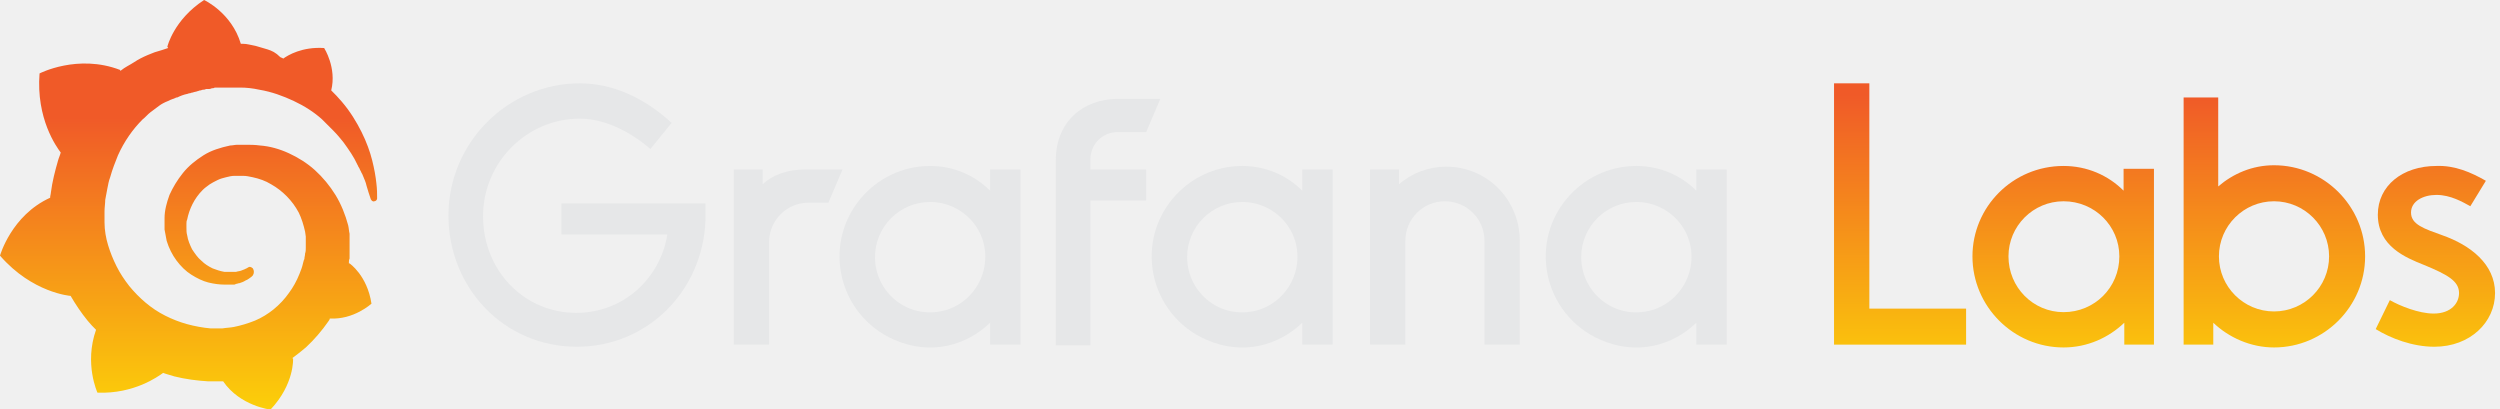
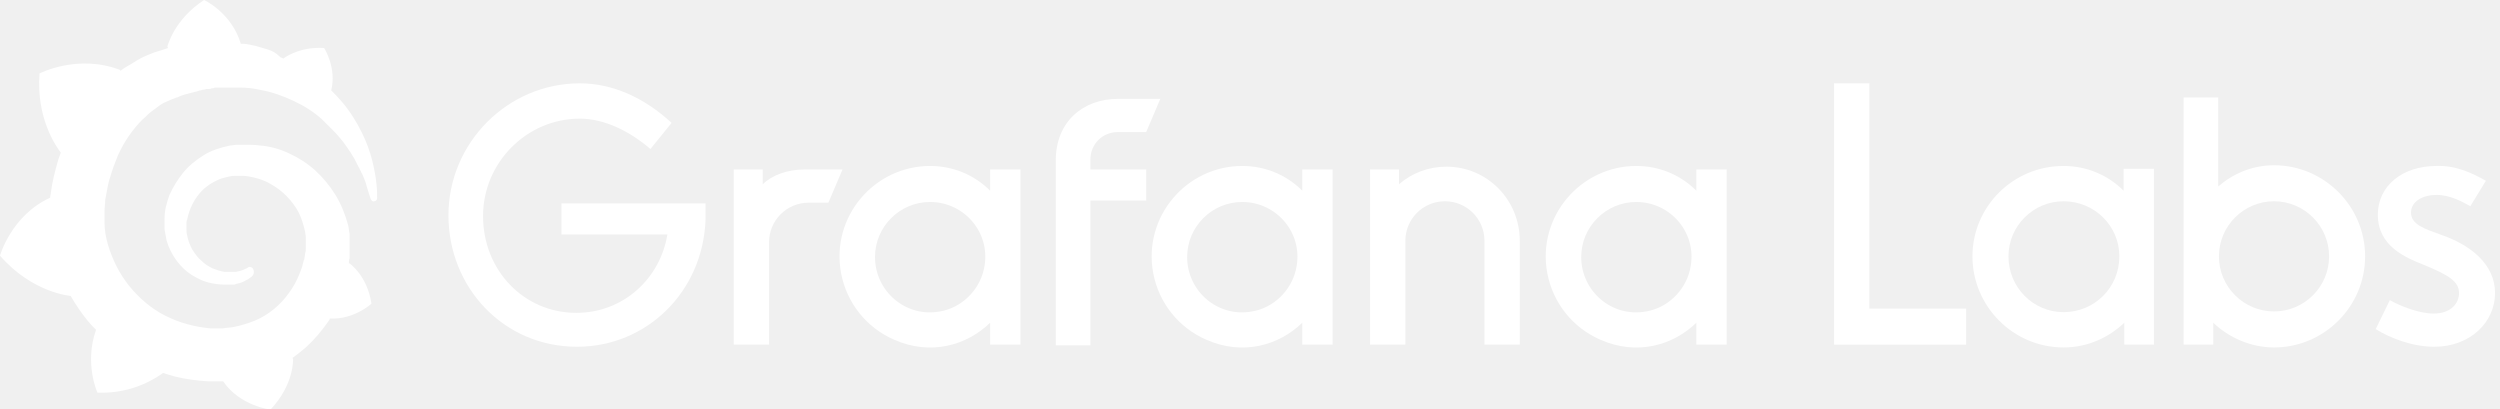
<svg xmlns="http://www.w3.org/2000/svg" version="1.1" id="Layer_1" x="0px" y="0px" width="354px" height="57.8px" viewBox="0 0 354 57.8" style="enable-background:new 0 0 354 57.8;" xml:space="preserve">
-   <style type="text/css">
+   <defs id="defs62" />
+   <style type="text/css" id="style2">
	.st0{fill:#E6E7E8;}
	.st1{fill:url(#SVGID_1_);}
	.st2{fill:url(#SVGID_2_);}
	.st3{fill:url(#SVGID_3_);}
	.st4{fill:url(#SVGID_4_);}
	.st5{fill:url(#SVGID_5_);}
</style>
-   <g>
-     <g>
-       <path class="st0" d="M99.9,31.2c-0.4,10.1-8.3,17.9-18.2,17.9c-10.4,0-18.2-8.4-18.2-18.6c0-10.3,8.4-18.7,18.6-18.7    c4.6,0,9.1,2,13,5.6l-3,3.7c-2.9-2.5-6.5-4.3-10-4.3c-7.5,0-13.7,6.2-13.7,13.8c0,7.7,5.8,13.7,13.2,13.7    c6.7,0,11.9-4.9,12.9-11.1H79.5v-4.4h20.4V31.2z" />
-       <path class="st0" d="M117.3,28.7h-2.8c-3.1,0-5.6,2.5-5.6,5.6v14.5h-5V24h4.1v2.1c1.3-1.3,3.5-2.1,5.9-2.1h5.4L117.3,28.7z" />
-       <path class="st0" d="M144.4,48.8h-4.2v-3.1c-3.3,3.2-8.4,4.7-13.6,2.4c-3.9-1.7-6.7-5.2-7.5-9.4c-1.5-8,4.7-15.2,12.6-15.2    c3.3,0,6.3,1.3,8.5,3.5V24h4.3V48.8z M139.3,38.2c1.2-5.1-2.7-9.6-7.6-9.6c-4.3,0-7.8,3.5-7.8,7.8c0,4.8,4.3,8.6,9.2,7.7    C136.1,43.6,138.6,41.2,139.3,38.2z" />
-       <path class="st0" d="M154.4,22.6V24h7.9v4.4h-7.9v20.5h-4.9V22.7c0-5.5,3.9-8.7,8.8-8.7h6l-2,4.7h-4    C156.1,18.7,154.4,20.4,154.4,22.6z" />
-       <path class="st0" d="M188.6,48.8h-4.2v-3.1c-3.3,3.2-8.4,4.7-13.6,2.4c-3.9-1.7-6.7-5.2-7.5-9.4c-1.5-8,4.7-15.2,12.6-15.2    c3.3,0,6.3,1.3,8.5,3.5V24h4.3V48.8z M183.5,38.2c1.2-5.1-2.7-9.6-7.6-9.6c-4.3,0-7.8,3.5-7.8,7.8c0,4.8,4.3,8.6,9.2,7.7    C180.3,43.6,182.8,41.2,183.5,38.2z" />
-       <path class="st0" d="M215.2,34.1v14.7h-5V34.1c0-3.1-2.5-5.6-5.6-5.6c-3.1,0-5.6,2.5-5.6,5.6v14.7h-5V24h4.1v2.1    c1.8-1.6,4.2-2.5,6.7-2.5C210.6,23.6,215.2,28.3,215.2,34.1z" />
-       <path class="st0" d="M244.4,48.8h-4.2v-3.1c-3.3,3.2-8.4,4.7-13.6,2.4c-3.9-1.7-6.7-5.2-7.5-9.4c-1.5-8,4.7-15.2,12.6-15.2    c3.3,0,6.3,1.3,8.5,3.5V24h4.3V48.8z M239.3,38.2c1.2-5.1-2.7-9.6-7.6-9.6c-4.3,0-7.8,3.5-7.8,7.8c0,4.8,4.3,8.6,9.2,7.7    C236.1,43.6,238.6,41.2,239.3,38.2z" />
+   <g id="g57" style="fill:#ffffff;fill-opacity:1">
+     <g id="g18" style="fill:#ffffff;fill-opacity:1">
+       <path class="st0" d="M99.9,31.2c-0.4,10.1-8.3,17.9-18.2,17.9c-10.4,0-18.2-8.4-18.2-18.6c0-10.3,8.4-18.7,18.6-18.7    c4.6,0,9.1,2,13,5.6l-3,3.7c-2.9-2.5-6.5-4.3-10-4.3c-7.5,0-13.7,6.2-13.7,13.8c0,7.7,5.8,13.7,13.2,13.7    c6.7,0,11.9-4.9,12.9-11.1H79.5v-4.4h20.4V31.2z" id="path4" style="fill:#ffffff;fill-opacity:1" />
+       <path class="st0" d="M117.3,28.7h-2.8c-3.1,0-5.6,2.5-5.6,5.6v14.5h-5V24h4.1v2.1c1.3-1.3,3.5-2.1,5.9-2.1h5.4L117.3,28.7z" id="path6" style="fill:#ffffff;fill-opacity:1" />
+       <path class="st0" d="M144.4,48.8h-4.2v-3.1c-3.3,3.2-8.4,4.7-13.6,2.4c-3.9-1.7-6.7-5.2-7.5-9.4c-1.5-8,4.7-15.2,12.6-15.2    c3.3,0,6.3,1.3,8.5,3.5V24h4.3V48.8z M139.3,38.2c1.2-5.1-2.7-9.6-7.6-9.6c-4.3,0-7.8,3.5-7.8,7.8c0,4.8,4.3,8.6,9.2,7.7    C136.1,43.6,138.6,41.2,139.3,38.2z" id="path8" style="fill:#ffffff;fill-opacity:1" />
+       <path class="st0" d="M154.4,22.6V24h7.9v4.4h-7.9v20.5h-4.9V22.7c0-5.5,3.9-8.7,8.8-8.7h6l-2,4.7h-4    C156.1,18.7,154.4,20.4,154.4,22.6z" id="path10" style="fill:#ffffff;fill-opacity:1" />
+       <path class="st0" d="M188.6,48.8h-4.2v-3.1c-3.3,3.2-8.4,4.7-13.6,2.4c-3.9-1.7-6.7-5.2-7.5-9.4c-1.5-8,4.7-15.2,12.6-15.2    c3.3,0,6.3,1.3,8.5,3.5V24h4.3V48.8z M183.5,38.2c1.2-5.1-2.7-9.6-7.6-9.6c-4.3,0-7.8,3.5-7.8,7.8c0,4.8,4.3,8.6,9.2,7.7    C180.3,43.6,182.8,41.2,183.5,38.2z" id="path12" style="fill:#ffffff;fill-opacity:1" />
+       <path class="st0" d="M215.2,34.1v14.7h-5V34.1c0-3.1-2.5-5.6-5.6-5.6c-3.1,0-5.6,2.5-5.6,5.6v14.7h-5V24h4.1v2.1    c1.8-1.6,4.2-2.5,6.7-2.5C210.6,23.6,215.2,28.3,215.2,34.1z" id="path14" style="fill:#ffffff;fill-opacity:1" />
+       <path class="st0" d="M244.4,48.8h-4.2v-3.1c-3.3,3.2-8.4,4.7-13.6,2.4c-3.9-1.7-6.7-5.2-7.5-9.4c-1.5-8,4.7-15.2,12.6-15.2    c3.3,0,6.3,1.3,8.5,3.5V24h4.3V48.8z M239.3,38.2c1.2-5.1-2.7-9.6-7.6-9.6c-4.3,0-7.8,3.5-7.8,7.8c0,4.8,4.3,8.6,9.2,7.7    C236.1,43.6,238.6,41.2,239.3,38.2z" id="path16" style="fill:#ffffff;fill-opacity:1" />
    </g>
-     <g>
+     <g id="g48" style="fill:#ffffff;fill-opacity:1">
      <linearGradient id="SVGID_1_" gradientUnits="userSpaceOnUse" x1="269.01" y1="65.755" x2="269.01" y2="13.489">
-         <stop offset="0" style="stop-color:#FFF100" />
-         <stop offset="1" style="stop-color:#F05A28" />
+         <stop offset="0" style="stop-color:#FFF100" id="stop20" />
+         <stop offset="1" style="stop-color:#F05A28" id="stop22" />
      </linearGradient>
-       <path class="st1" d="M278.4,48.8h-18.7v-37h5v31.9h13.7V48.8z" />
+       <path class="st1" d="M278.4,48.8h-18.7v-37h5v31.9h13.7V48.8z" id="path25" style="fill:#ffffff;fill-opacity:1" />
      <linearGradient id="SVGID_2_" gradientUnits="userSpaceOnUse" x1="292.104" y1="65.755" x2="292.104" y2="13.489">
-         <stop offset="0" style="stop-color:#FFF100" />
-         <stop offset="1" style="stop-color:#F05A28" />
+         <stop offset="0" style="stop-color:#FFF100" id="stop27" />
+         <stop offset="1" style="stop-color:#F05A28" id="stop29" />
      </linearGradient>
-       <path class="st2" d="M305,48.8h-4.2v-3.1c-2.2,2.1-5.2,3.5-8.6,3.5c-7.1,0-12.9-5.8-12.9-12.9c0-7,5.7-12.8,12.9-12.8    c3.3,0,6.3,1.3,8.5,3.5v-3.1h4.3V48.8z M300.1,36.3c0-4.3-3.5-7.8-7.9-7.8c-4.3,0-7.8,3.5-7.8,7.8c0,4.4,3.5,7.9,7.8,7.9    C296.6,44.2,300.1,40.7,300.1,36.3z" />
+       <path class="st2" d="M305,48.8h-4.2v-3.1c-2.2,2.1-5.2,3.5-8.6,3.5c-7.1,0-12.9-5.8-12.9-12.9c0-7,5.7-12.8,12.9-12.8    c3.3,0,6.3,1.3,8.5,3.5v-3.1h4.3V48.8z M300.1,36.3c0-4.3-3.5-7.8-7.9-7.8c-4.3,0-7.8,3.5-7.8,7.8c0,4.4,3.5,7.9,7.8,7.9    C296.6,44.2,300.1,40.7,300.1,36.3z" id="path32" style="fill:#ffffff;fill-opacity:1" />
      <linearGradient id="SVGID_3_" gradientUnits="userSpaceOnUse" x1="322.047" y1="65.755" x2="322.047" y2="13.489">
-         <stop offset="0" style="stop-color:#FFF100" />
-         <stop offset="1" style="stop-color:#F05A28" />
+         <stop offset="0" style="stop-color:#FFF100" id="stop34" />
+         <stop offset="1" style="stop-color:#F05A28" id="stop36" />
      </linearGradient>
-       <path class="st3" d="M334.9,36.3c0,7.1-5.8,12.9-12.9,12.9c-3.3,0-6.4-1.4-8.6-3.5v3.1h-4.2v-35h4.9v12.6c2.1-1.8,4.8-3,7.9-3    C329.1,23.4,334.9,29.2,334.9,36.3z M329.8,36.3c0-4.3-3.5-7.8-7.8-7.8s-7.8,3.5-7.8,7.8c0,4.3,3.5,7.8,7.8,7.8    S329.8,40.6,329.8,36.3z" />
+       <path class="st3" d="M334.9,36.3c0,7.1-5.8,12.9-12.9,12.9c-3.3,0-6.4-1.4-8.6-3.5v3.1h-4.2v-35h4.9v12.6c2.1-1.8,4.8-3,7.9-3    C329.1,23.4,334.9,29.2,334.9,36.3z M329.8,36.3c0-4.3-3.5-7.8-7.8-7.8s-7.8,3.5-7.8,7.8c0,4.3,3.5,7.8,7.8,7.8    S329.8,40.6,329.8,36.3z" id="path39" style="fill:#ffffff;fill-opacity:1" />
      <linearGradient id="SVGID_4_" gradientUnits="userSpaceOnUse" x1="344.791" y1="65.755" x2="344.791" y2="13.489">
-         <stop offset="0" style="stop-color:#FFF100" />
-         <stop offset="1" style="stop-color:#F05A28" />
+         <stop offset="0" style="stop-color:#FFF100" id="stop41" />
+         <stop offset="1" style="stop-color:#F05A28" id="stop43" />
      </linearGradient>
-       <path class="st4" d="M352,25.6l-2.2,3.6c-1.1-0.6-2.8-1.6-4.8-1.6c-1.9,0-3.6,0.9-3.6,2.5c0,1.7,1.9,2.3,4.4,3.2    c4,1.4,7.5,4.1,7.5,8.2c0,4.1-3.5,7.6-8.6,7.6c-3.1,0-6.2-1.2-8.3-2.5l2-4.1c1.4,0.8,4.1,1.9,6.2,1.9c2.5,0,3.6-1.5,3.6-2.9    c0-1.7-1.6-2.6-5-4c-2.5-1-6.5-2.6-6.5-7.1c0-4.1,3.5-6.9,8.3-6.9C347.6,23.4,349.9,24.4,352,25.6z" />
+       <path class="st4" d="M352,25.6l-2.2,3.6c-1.1-0.6-2.8-1.6-4.8-1.6c-1.9,0-3.6,0.9-3.6,2.5c0,1.7,1.9,2.3,4.4,3.2    c4,1.4,7.5,4.1,7.5,8.2c0,4.1-3.5,7.6-8.6,7.6c-3.1,0-6.2-1.2-8.3-2.5l2-4.1c1.4,0.8,4.1,1.9,6.2,1.9c2.5,0,3.6-1.5,3.6-2.9    c0-1.7-1.6-2.6-5-4c-2.5-1-6.5-2.6-6.5-7.1c0-4.1,3.5-6.9,8.3-6.9C347.6,23.4,349.9,24.4,352,25.6z" id="path46" style="fill:#ffffff;fill-opacity:1" />
    </g>
    <linearGradient id="SVGID_5_" gradientUnits="userSpaceOnUse" x1="26.603" y1="69.938" x2="26.603" y2="16.732">
-       <stop offset="0" style="stop-color:#FFF100" />
-       <stop offset="1" style="stop-color:#F05A28" />
+       <stop offset="0" style="stop-color:#FFF100" id="stop50" />
+       <stop offset="1" style="stop-color:#F05A28" id="stop52" />
    </linearGradient>
-     <path class="st5" d="M35.8,38c-0.2-0.2-0.5-0.3-0.7-0.1c-0.1,0-0.1,0.1-0.2,0.1c-0.2,0.1-0.4,0.2-0.7,0.3c-0.2,0.1-0.5,0.1-0.8,0.2   c-0.1,0-0.3,0-0.4,0c-0.1,0-0.1,0-0.2,0c-0.1,0-0.1,0-0.2,0c-0.1,0-0.1,0-0.2,0c-0.1,0-0.2,0-0.2,0c0,0,0,0,0,0l0,0l-0.1,0   c0,0-0.1,0-0.1,0c-0.1,0-0.1,0-0.2,0c-0.6-0.1-1.2-0.3-1.7-0.5c-0.6-0.3-1.1-0.6-1.6-1.1c-0.5-0.4-0.9-1-1.3-1.6   c-0.3-0.6-0.6-1.3-0.7-2c-0.1-0.3-0.1-0.7-0.1-1.1c0-0.1,0-0.2,0-0.3c0,0,0,0,0,0l0,0l0-0.1c0,0,0-0.1,0-0.1c0-0.2,0-0.4,0.1-0.6   c0.3-1.5,1-3,2.2-4.2c0.3-0.3,0.6-0.5,1-0.8c0.3-0.2,0.7-0.4,1.1-0.6c0.4-0.2,0.8-0.3,1.2-0.4c0.4-0.1,0.8-0.2,1.2-0.2   c0.2,0,0.4,0,0.6,0c0.1,0,0.1,0,0.1,0l0.2,0l0.1,0c0,0,0,0,0,0l0,0l0.2,0c0.5,0,0.9,0.1,1.4,0.2c0.9,0.2,1.8,0.5,2.6,1   c1.6,0.9,3,2.3,3.9,4c0.4,0.8,0.7,1.8,0.9,2.7c0,0.2,0.1,0.5,0.1,0.7l0,0.2l0,0.2c0,0.1,0,0.1,0,0.2c0,0.1,0,0.1,0,0.2l0,0.2l0,0.2   c0,0.1,0,0.3,0,0.4c0,0.3,0,0.5-0.1,0.8c0,0.3-0.1,0.5-0.1,0.8C43,36.8,43,37,42.9,37.3c-0.1,0.5-0.3,1-0.5,1.5   c-0.4,1-0.9,1.9-1.5,2.7c-1.2,1.7-2.9,3.1-4.8,3.9c-1,0.4-2,0.7-3,0.9c-0.5,0.1-1,0.1-1.6,0.2l-0.1,0l-0.1,0l-0.2,0l-0.3,0l-0.1,0   c0.1,0,0,0,0,0l-0.1,0c-0.3,0-0.6,0-0.8,0c-1.1-0.1-2.2-0.3-3.3-0.6c-1.1-0.3-2.1-0.7-3.1-1.2c-2-1-3.7-2.5-5.1-4.2   c-0.7-0.9-1.3-1.8-1.8-2.8c-0.5-1-0.9-2-1.2-3c-0.3-1-0.5-2.1-0.5-3.2l0-0.2l0-0.1l0,0l0-0.1l0-0.2l0,0l0-0.1l0-0.1l0-0.3l0,0   c0,0,0,0,0,0l0-0.1c0-0.1,0-0.3,0-0.4c0-0.5,0.1-1.1,0.1-1.6c0.1-0.5,0.2-1.1,0.3-1.6c0.1-0.5,0.2-1.1,0.4-1.6   c0.3-1.1,0.7-2.1,1.1-3.1c0.9-2,2.1-3.7,3.5-5.1c0.4-0.3,0.7-0.7,1.1-1c0.4-0.3,0.8-0.6,1.2-0.9c0.4-0.3,0.8-0.5,1.3-0.7   c0.2-0.1,0.4-0.2,0.7-0.3c0.1,0,0.2-0.1,0.3-0.1c0.1-0.1,0.2-0.1,0.3-0.1c0.4-0.2,0.9-0.4,1.4-0.5c0.1,0,0.2-0.1,0.4-0.1   c0.1,0,0.2-0.1,0.4-0.1c0.2-0.1,0.5-0.1,0.7-0.2c0.1,0,0.2-0.1,0.4-0.1c0.1,0,0.2-0.1,0.4-0.1c0.1,0,0.2,0,0.4-0.1l0.2,0l0.2,0   c0.1,0,0.2,0,0.4-0.1c0.1,0,0.3,0,0.4-0.1c0.1,0,0.3,0,0.4,0c0.1,0,0.2,0,0.3,0l0.2,0l0.1,0l0.1,0c0.1,0,0.3,0,0.4,0l0.2,0   c0,0,0.1,0,0,0l0,0l0.1,0c0.1,0,0.2,0,0.4,0c0.5,0,0.9,0,1.4,0c0.9,0,1.8,0.1,2.7,0.3c1.8,0.3,3.4,0.9,4.9,1.6   c1.5,0.7,2.9,1.6,4,2.6c0.1,0.1,0.1,0.1,0.2,0.2c0.1,0.1,0.1,0.1,0.2,0.2c0.1,0.1,0.3,0.3,0.4,0.4c0.1,0.1,0.3,0.3,0.4,0.4   c0.1,0.1,0.3,0.3,0.4,0.4c0.5,0.5,1,1.1,1.4,1.6c0.8,1.1,1.5,2.1,2,3.2c0,0.1,0.1,0.1,0.1,0.2c0,0.1,0.1,0.1,0.1,0.2   c0.1,0.1,0.1,0.2,0.2,0.4c0.1,0.1,0.1,0.2,0.2,0.4c0.1,0.1,0.1,0.2,0.2,0.4c0.2,0.5,0.4,0.9,0.5,1.4c0.2,0.7,0.4,1.3,0.6,1.9   c0.1,0.2,0.3,0.4,0.5,0.3l0,0c0.2,0,0.4-0.2,0.4-0.4c0-0.6,0-1.3-0.1-2.1c-0.1-1-0.3-2.1-0.6-3.3c-0.3-1.2-0.8-2.6-1.5-4   c-0.7-1.4-1.6-2.9-2.8-4.3c-0.5-0.6-1-1.1-1.5-1.6c0.8-3.2-1-6-1-6c-3.1-0.2-5.1,1-5.8,1.5c-0.1-0.1-0.2-0.1-0.4-0.2   C39,7.4,38.5,7.2,37.9,7c-0.6-0.2-1.1-0.3-1.7-0.5c-0.6-0.1-1.2-0.3-1.8-0.3c-0.1,0-0.2,0-0.3,0C32.8,1.8,28.9,0,28.9,0   c-4.3,2.8-5.2,6.6-5.2,6.6c0,0.1,0.1,0.1,0.1,0.2c-0.3,0.1-0.6,0.2-0.9,0.3c-0.3,0.1-0.7,0.2-1,0.3c-0.3,0.1-0.7,0.3-1,0.4   c-0.7,0.3-1.3,0.6-1.9,1c-0.6,0.4-1.3,0.7-1.9,1.2c0,0,0,0-0.1,0c0-0.1,0-0.1,0-0.1c-6-2.3-11.4,0.5-11.4,0.5   c-0.5,6.4,2.4,10.4,3,11.2c-0.1,0.4-0.3,0.8-0.4,1.2c-0.4,1.4-0.8,2.9-1,4.5c0,0.2-0.1,0.4-0.1,0.7C1.6,30.5,0,36.2,0,36.2   c4.6,5.3,10,5.7,10,5.7c0,0,0,0,0,0c0.7,1.2,1.5,2.4,2.4,3.5c0.4,0.5,0.8,0.9,1.2,1.3c-1.7,4.8,0.2,8.9,0.2,8.9   c5.2,0.2,8.6-2.3,9.3-2.8c0.5,0.2,1,0.3,1.6,0.5c1.6,0.4,3.2,0.6,4.8,0.7c0.4,0,0.8,0,1.2,0l0.2,0l0.1,0l0.3,0l0.3,0c0,0,0,0,0,0   c2.4,3.5,6.7,4,6.7,4c3.4-3.6,3.2-7.2,3.2-7.2c0,0-0.1-0.1-0.1-0.1c0.7-0.5,1.3-1,1.9-1.5c1.2-1.1,2.3-2.4,3.2-3.7   c0.1-0.1,0.2-0.3,0.2-0.4c3.4,0.2,5.9-2.1,5.9-2.1c-0.6-4-3.1-5.7-3.1-5.7c0,0-0.1,0-0.1,0c0-0.2,0-0.5,0.1-0.7c0-0.4,0-0.8,0-1.2   l0-0.3l0-0.1l0-0.1c0-0.1,0-0.1,0-0.1l0-0.2l0-0.3c0-0.1,0-0.2,0-0.3c0-0.1,0-0.2,0-0.3l0-0.3l0-0.3c-0.1-0.4-0.1-0.8-0.2-1.2   c-0.4-1.5-1-3-1.8-4.3c-0.8-1.3-1.8-2.5-2.9-3.5c-1.1-1-2.4-1.8-3.7-2.4c-1.3-0.6-2.7-1-4.1-1.1c-0.7-0.1-1.4-0.1-2-0.1l-0.3,0   l-0.1,0c0,0-0.1,0-0.1,0l-0.1,0l-0.3,0c-0.1,0-0.2,0-0.3,0c-0.3,0-0.7,0.1-1,0.1c-1.4,0.3-2.7,0.7-3.8,1.4   c-1.1,0.7-2.1,1.5-2.9,2.5c-0.8,1-1.4,2-1.9,3.1c-0.4,1.1-0.7,2.2-0.7,3.3c0,0.3,0,0.6,0,0.8c0,0.1,0,0.1,0,0.2l0,0.2   c0,0.1,0,0.3,0,0.4c0.1,0.6,0.2,1.1,0.3,1.6c0.3,1,0.8,2,1.4,2.8c0.6,0.8,1.3,1.5,2.1,2c0.8,0.5,1.6,0.9,2.4,1.1   c0.8,0.2,1.6,0.3,2.3,0.3c0.1,0,0.2,0,0.3,0c0,0,0.1,0,0.1,0c0,0,0.1,0,0.1,0c0.1,0,0.2,0,0.2,0c0,0,0,0,0.1,0l0.1,0   c0,0,0.1,0,0.1,0c0.1,0,0.2,0,0.3,0c0.1,0,0.2,0,0.3-0.1c0.2,0,0.3-0.1,0.5-0.1c0.3-0.1,0.6-0.2,0.9-0.4c0.3-0.1,0.5-0.3,0.8-0.5   c0.1-0.1,0.1-0.1,0.2-0.2C36,38.7,36,38.3,35.8,38L35.8,38z" />
+     <path class="st5" d="M35.8,38c-0.2-0.2-0.5-0.3-0.7-0.1c-0.1,0-0.1,0.1-0.2,0.1c-0.2,0.1-0.4,0.2-0.7,0.3c-0.2,0.1-0.5,0.1-0.8,0.2   c-0.1,0-0.3,0-0.4,0c-0.1,0-0.1,0-0.2,0c-0.1,0-0.1,0-0.2,0c-0.1,0-0.1,0-0.2,0c-0.1,0-0.2,0-0.2,0c0,0,0,0,0,0l0,0l-0.1,0   c0,0-0.1,0-0.1,0c-0.1,0-0.1,0-0.2,0c-0.6-0.1-1.2-0.3-1.7-0.5c-0.6-0.3-1.1-0.6-1.6-1.1c-0.5-0.4-0.9-1-1.3-1.6   c-0.3-0.6-0.6-1.3-0.7-2c-0.1-0.3-0.1-0.7-0.1-1.1c0-0.1,0-0.2,0-0.3c0,0,0,0,0,0l0,0l0-0.1c0,0,0-0.1,0-0.1c0-0.2,0-0.4,0.1-0.6   c0.3-1.5,1-3,2.2-4.2c0.3-0.3,0.6-0.5,1-0.8c0.3-0.2,0.7-0.4,1.1-0.6c0.4-0.2,0.8-0.3,1.2-0.4c0.4-0.1,0.8-0.2,1.2-0.2   c0.2,0,0.4,0,0.6,0c0.1,0,0.1,0,0.1,0l0.2,0l0.1,0c0,0,0,0,0,0l0,0l0.2,0c0.5,0,0.9,0.1,1.4,0.2c0.9,0.2,1.8,0.5,2.6,1   c1.6,0.9,3,2.3,3.9,4c0.4,0.8,0.7,1.8,0.9,2.7c0,0.2,0.1,0.5,0.1,0.7l0,0.2l0,0.2c0,0.1,0,0.1,0,0.2c0,0.1,0,0.1,0,0.2l0,0.2l0,0.2   c0,0.1,0,0.3,0,0.4c0,0.3,0,0.5-0.1,0.8c0,0.3-0.1,0.5-0.1,0.8C43,36.8,43,37,42.9,37.3c-0.1,0.5-0.3,1-0.5,1.5   c-0.4,1-0.9,1.9-1.5,2.7c-1.2,1.7-2.9,3.1-4.8,3.9c-1,0.4-2,0.7-3,0.9c-0.5,0.1-1,0.1-1.6,0.2l-0.1,0l-0.1,0l-0.2,0l-0.3,0l-0.1,0   c0.1,0,0,0,0,0l-0.1,0c-0.3,0-0.6,0-0.8,0c-1.1-0.1-2.2-0.3-3.3-0.6c-1.1-0.3-2.1-0.7-3.1-1.2c-2-1-3.7-2.5-5.1-4.2   c-0.7-0.9-1.3-1.8-1.8-2.8c-0.5-1-0.9-2-1.2-3c-0.3-1-0.5-2.1-0.5-3.2l0-0.2l0-0.1l0,0l0-0.1l0-0.2l0,0l0-0.1l0-0.1l0-0.3l0,0   c0,0,0,0,0,0l0-0.1c0-0.1,0-0.3,0-0.4c0-0.5,0.1-1.1,0.1-1.6c0.1-0.5,0.2-1.1,0.3-1.6c0.1-0.5,0.2-1.1,0.4-1.6   c0.3-1.1,0.7-2.1,1.1-3.1c0.9-2,2.1-3.7,3.5-5.1c0.4-0.3,0.7-0.7,1.1-1c0.4-0.3,0.8-0.6,1.2-0.9c0.4-0.3,0.8-0.5,1.3-0.7   c0.2-0.1,0.4-0.2,0.7-0.3c0.1,0,0.2-0.1,0.3-0.1c0.1-0.1,0.2-0.1,0.3-0.1c0.4-0.2,0.9-0.4,1.4-0.5c0.1,0,0.2-0.1,0.4-0.1   c0.1,0,0.2-0.1,0.4-0.1c0.2-0.1,0.5-0.1,0.7-0.2c0.1,0,0.2-0.1,0.4-0.1c0.1,0,0.2-0.1,0.4-0.1c0.1,0,0.2,0,0.4-0.1l0.2,0l0.2,0   c0.1,0,0.2,0,0.4-0.1c0.1,0,0.3,0,0.4-0.1c0.1,0,0.3,0,0.4,0c0.1,0,0.2,0,0.3,0l0.2,0l0.1,0l0.1,0c0.1,0,0.3,0,0.4,0l0.2,0   c0,0,0.1,0,0,0l0,0l0.1,0c0.1,0,0.2,0,0.4,0c0.5,0,0.9,0,1.4,0c0.9,0,1.8,0.1,2.7,0.3c1.8,0.3,3.4,0.9,4.9,1.6   c1.5,0.7,2.9,1.6,4,2.6c0.1,0.1,0.1,0.1,0.2,0.2c0.1,0.1,0.1,0.1,0.2,0.2c0.1,0.1,0.3,0.3,0.4,0.4c0.1,0.1,0.3,0.3,0.4,0.4   c0.1,0.1,0.3,0.3,0.4,0.4c0.5,0.5,1,1.1,1.4,1.6c0.8,1.1,1.5,2.1,2,3.2c0,0.1,0.1,0.1,0.1,0.2c0,0.1,0.1,0.1,0.1,0.2   c0.1,0.1,0.1,0.2,0.2,0.4c0.1,0.1,0.1,0.2,0.2,0.4c0.1,0.1,0.1,0.2,0.2,0.4c0.2,0.5,0.4,0.9,0.5,1.4c0.2,0.7,0.4,1.3,0.6,1.9   c0.1,0.2,0.3,0.4,0.5,0.3l0,0c0.2,0,0.4-0.2,0.4-0.4c0-0.6,0-1.3-0.1-2.1c-0.1-1-0.3-2.1-0.6-3.3c-0.3-1.2-0.8-2.6-1.5-4   c-0.7-1.4-1.6-2.9-2.8-4.3c-0.5-0.6-1-1.1-1.5-1.6c0.8-3.2-1-6-1-6c-3.1-0.2-5.1,1-5.8,1.5c-0.1-0.1-0.2-0.1-0.4-0.2   C39,7.4,38.5,7.2,37.9,7c-0.6-0.2-1.1-0.3-1.7-0.5c-0.6-0.1-1.2-0.3-1.8-0.3c-0.1,0-0.2,0-0.3,0C32.8,1.8,28.9,0,28.9,0   c-4.3,2.8-5.2,6.6-5.2,6.6c0,0.1,0.1,0.1,0.1,0.2c-0.3,0.1-0.6,0.2-0.9,0.3c-0.3,0.1-0.7,0.2-1,0.3c-0.3,0.1-0.7,0.3-1,0.4   c-0.7,0.3-1.3,0.6-1.9,1c-0.6,0.4-1.3,0.7-1.9,1.2c0,0,0,0-0.1,0c0-0.1,0-0.1,0-0.1c-6-2.3-11.4,0.5-11.4,0.5   c-0.5,6.4,2.4,10.4,3,11.2c-0.1,0.4-0.3,0.8-0.4,1.2c-0.4,1.4-0.8,2.9-1,4.5c0,0.2-0.1,0.4-0.1,0.7C1.6,30.5,0,36.2,0,36.2   c4.6,5.3,10,5.7,10,5.7c0,0,0,0,0,0c0.7,1.2,1.5,2.4,2.4,3.5c0.4,0.5,0.8,0.9,1.2,1.3c-1.7,4.8,0.2,8.9,0.2,8.9   c5.2,0.2,8.6-2.3,9.3-2.8c0.5,0.2,1,0.3,1.6,0.5c1.6,0.4,3.2,0.6,4.8,0.7c0.4,0,0.8,0,1.2,0l0.2,0l0.1,0l0.3,0l0.3,0c0,0,0,0,0,0   c2.4,3.5,6.7,4,6.7,4c3.4-3.6,3.2-7.2,3.2-7.2c0,0-0.1-0.1-0.1-0.1c0.7-0.5,1.3-1,1.9-1.5c1.2-1.1,2.3-2.4,3.2-3.7   c0.1-0.1,0.2-0.3,0.2-0.4c3.4,0.2,5.9-2.1,5.9-2.1c-0.6-4-3.1-5.7-3.1-5.7c0,0-0.1,0-0.1,0c0-0.2,0-0.5,0.1-0.7c0-0.4,0-0.8,0-1.2   l0-0.3l0-0.1l0-0.1c0-0.1,0-0.1,0-0.1l0-0.2l0-0.3c0-0.1,0-0.2,0-0.3c0-0.1,0-0.2,0-0.3l0-0.3l0-0.3c-0.1-0.4-0.1-0.8-0.2-1.2   c-0.4-1.5-1-3-1.8-4.3c-0.8-1.3-1.8-2.5-2.9-3.5c-1.1-1-2.4-1.8-3.7-2.4c-1.3-0.6-2.7-1-4.1-1.1c-0.7-0.1-1.4-0.1-2-0.1l-0.3,0   l-0.1,0c0,0-0.1,0-0.1,0l-0.1,0l-0.3,0c-0.1,0-0.2,0-0.3,0c-0.3,0-0.7,0.1-1,0.1c-1.4,0.3-2.7,0.7-3.8,1.4   c-1.1,0.7-2.1,1.5-2.9,2.5c-0.8,1-1.4,2-1.9,3.1c-0.4,1.1-0.7,2.2-0.7,3.3c0,0.3,0,0.6,0,0.8c0,0.1,0,0.1,0,0.2l0,0.2   c0,0.1,0,0.3,0,0.4c0.1,0.6,0.2,1.1,0.3,1.6c0.3,1,0.8,2,1.4,2.8c0.6,0.8,1.3,1.5,2.1,2c0.8,0.5,1.6,0.9,2.4,1.1   c0.8,0.2,1.6,0.3,2.3,0.3c0.1,0,0.2,0,0.3,0c0,0,0.1,0,0.1,0c0,0,0.1,0,0.1,0c0.1,0,0.2,0,0.2,0c0,0,0,0,0.1,0l0.1,0   c0,0,0.1,0,0.1,0c0.1,0,0.2,0,0.3,0c0.1,0,0.2,0,0.3-0.1c0.2,0,0.3-0.1,0.5-0.1c0.3-0.1,0.6-0.2,0.9-0.4c0.3-0.1,0.5-0.3,0.8-0.5   c0.1-0.1,0.1-0.1,0.2-0.2C36,38.7,36,38.3,35.8,38L35.8,38z" id="path55" style="fill:#ffffff;fill-opacity:1" />
  </g>
</svg>
